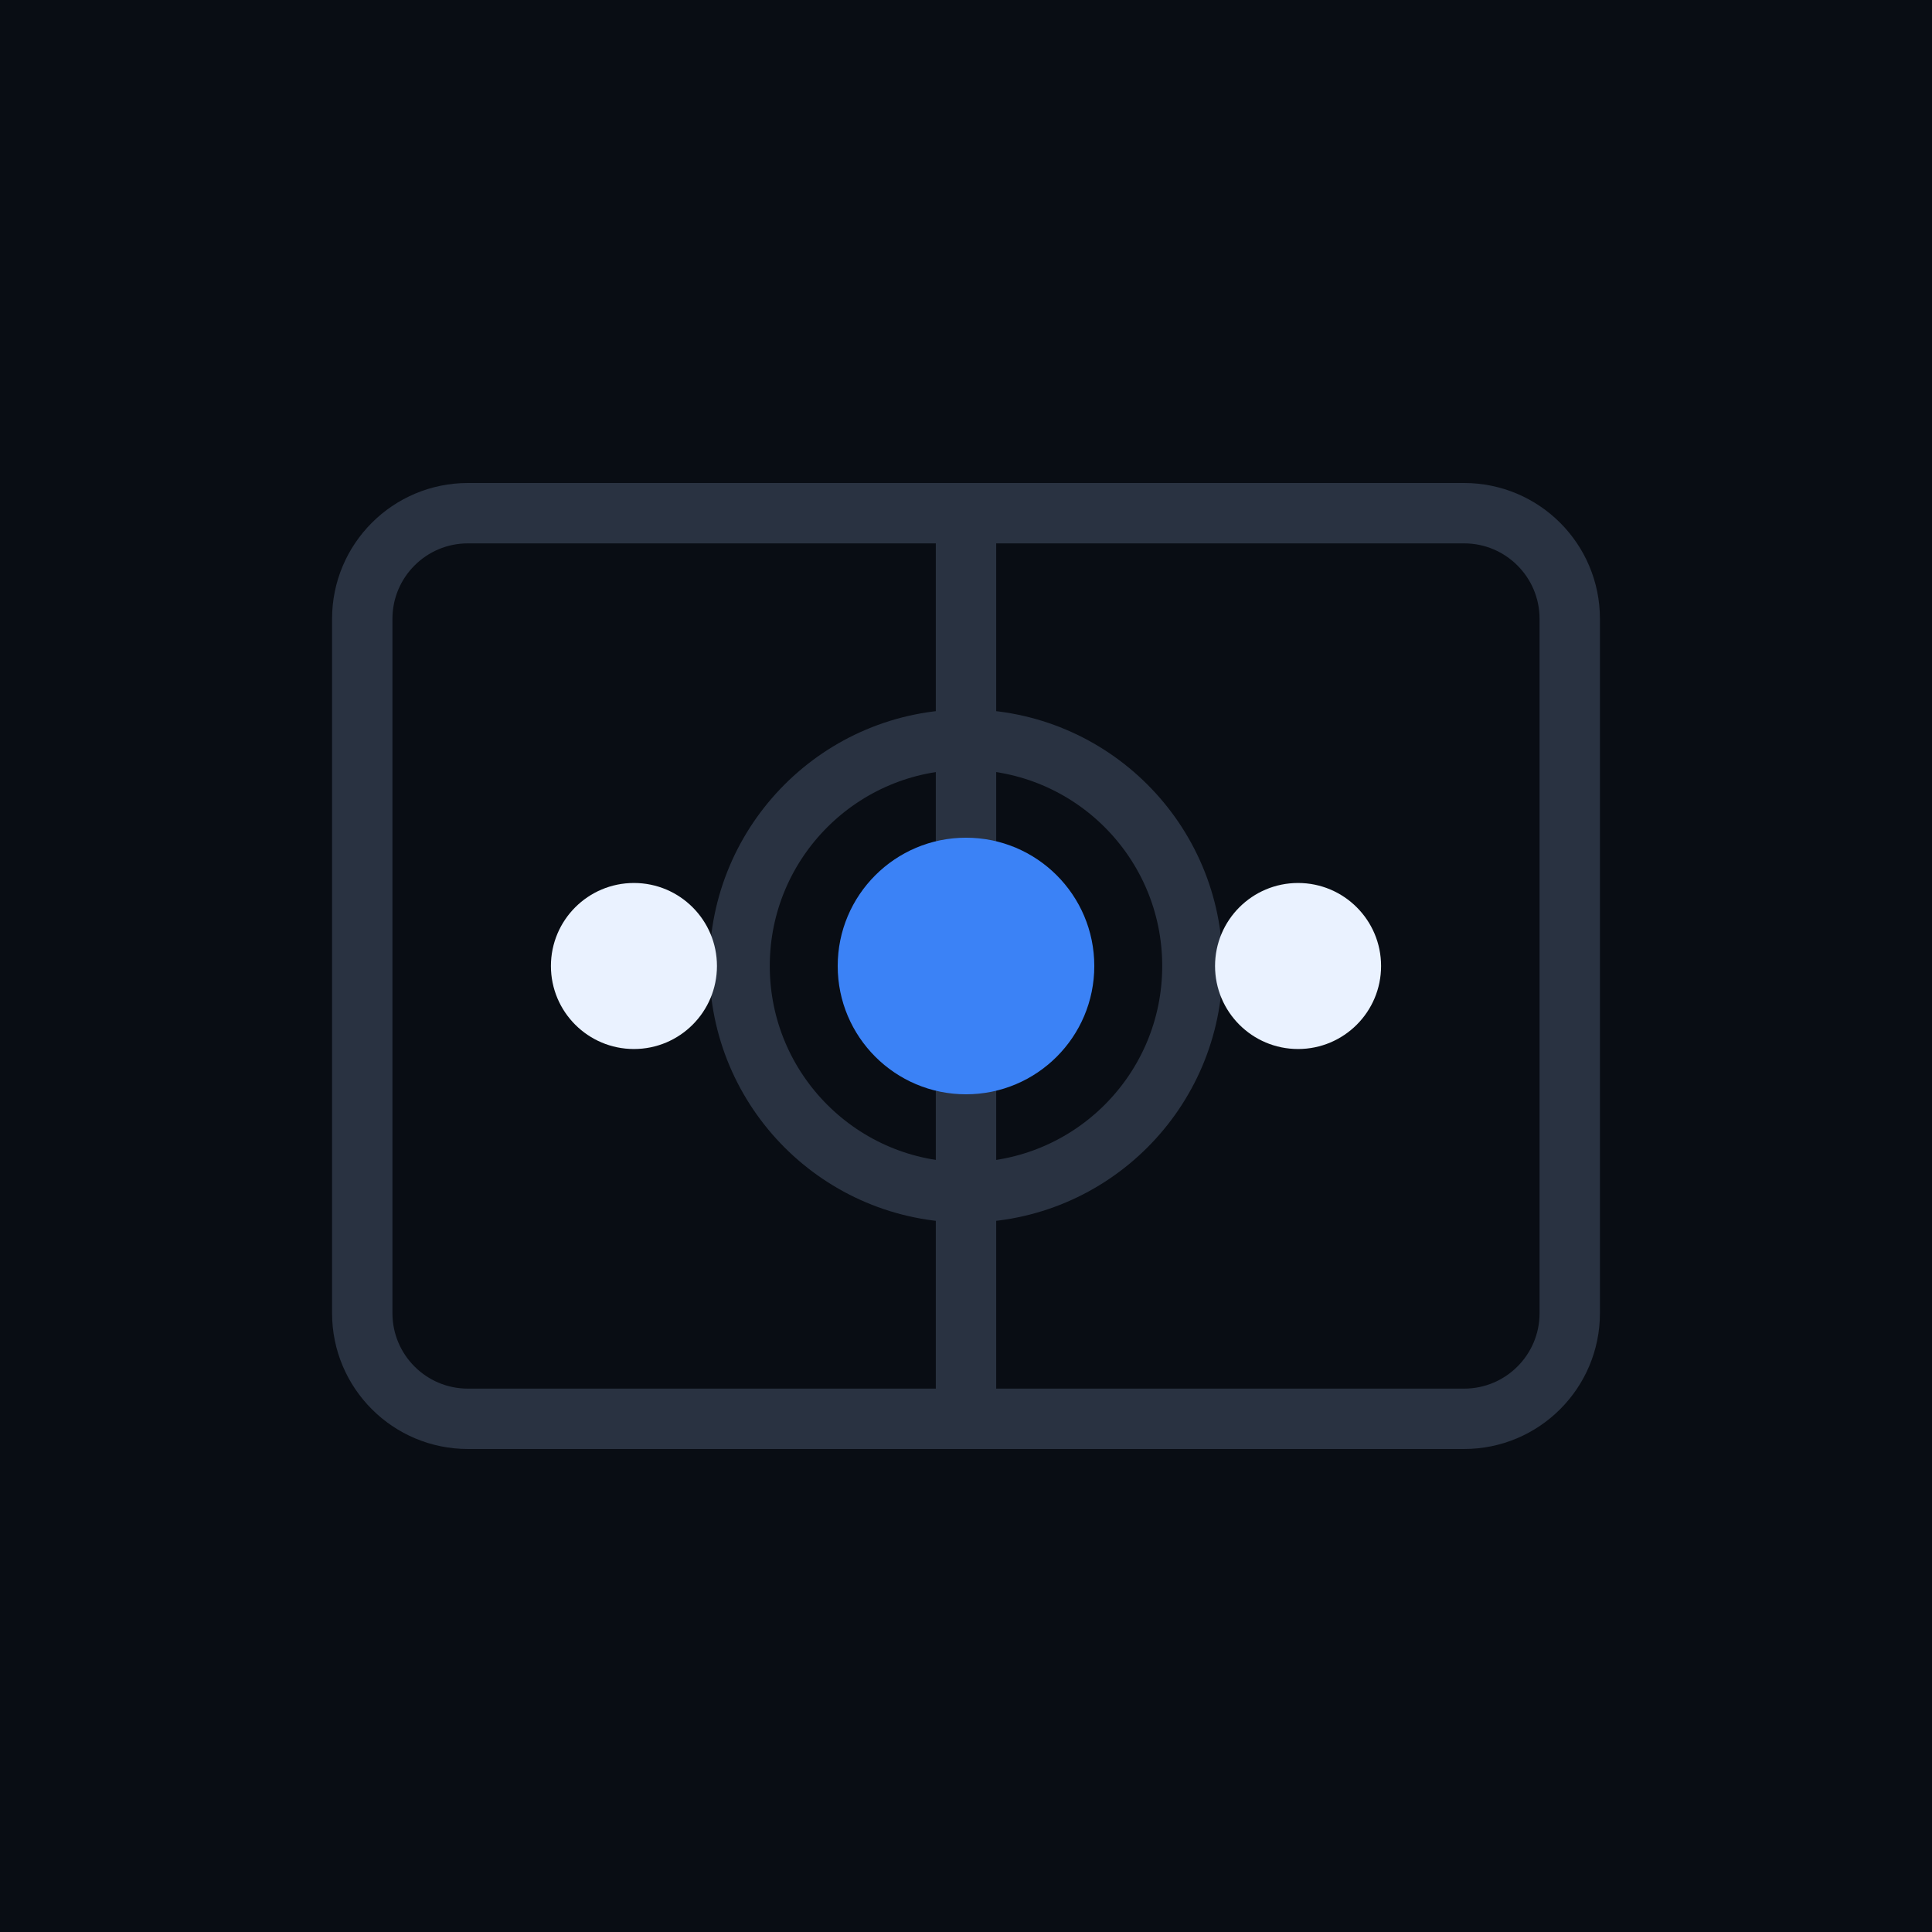
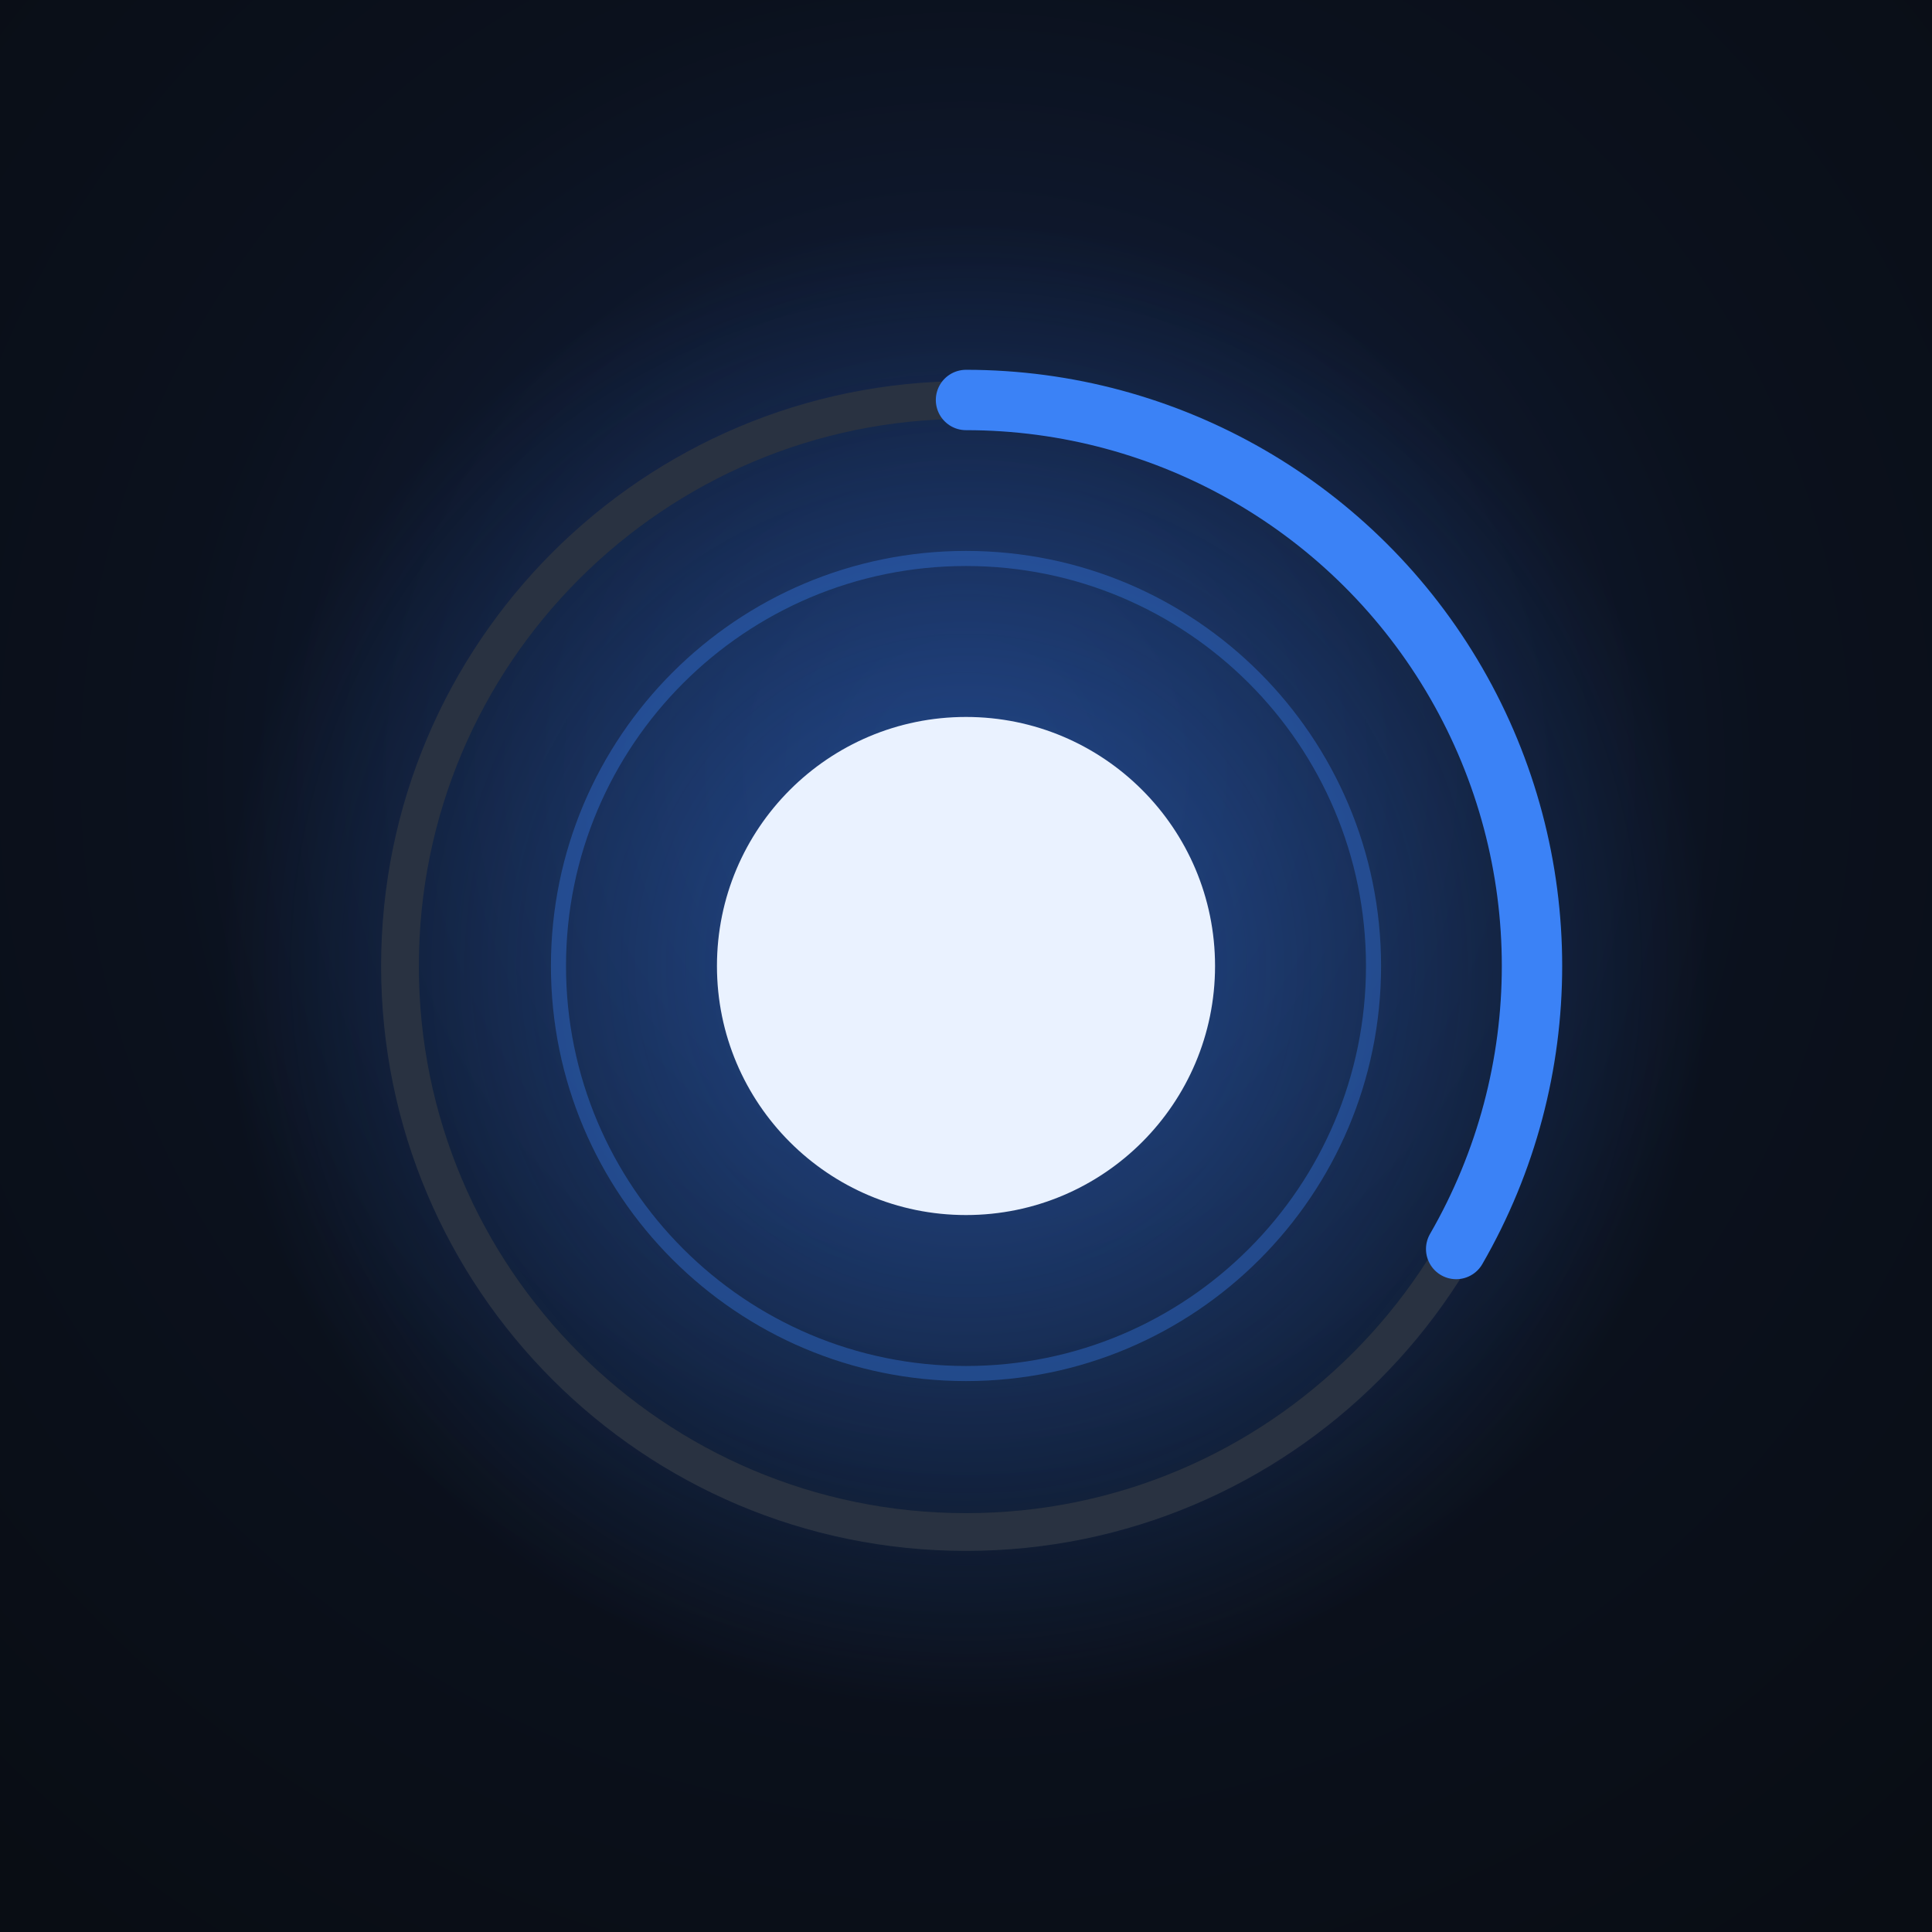
<svg xmlns="http://www.w3.org/2000/svg" viewBox="0 0 512 512">
-   <rect width="512" height="512" fill="#090D14" />
-   <rect x="96" y="136" width="320" height="240" rx="28" fill="none" stroke="#293241" stroke-width="16" />
-   <path d="M256 136v240" stroke="#293241" stroke-width="16" />
-   <circle cx="256" cy="256" r="60" fill="none" stroke="#293241" stroke-width="16" />
-   <circle cx="256" cy="256" r="34" fill="#3B82F6" />
-   <circle cx="168" cy="256" r="22" fill="#EAF2FF" />
-   <circle cx="344" cy="256" r="22" fill="#EAF2FF" />
+   <defs>
+     <radialGradient id="fondo" cx="50%" cy="40%" r="75%">
+       <stop offset="0" stop-color="#14254A" />
+       <stop offset=".55" stop-color="#0B111D" />
+       <stop offset="1" stop-color="#090D14" />
+     </radialGradient>
+     <radialGradient id="halo" cx="50%" cy="50%" r="50%">
+       <stop offset="0" stop-color="#3B82F6" stop-opacity=".45" />
+       <stop offset="1" stop-color="#3B82F6" stop-opacity="0" />
+     </radialGradient>
+   </defs>
+   <rect width="512" height="512" fill="url(#fondo)" />
+   <circle cx="256" cy="256" r="200" fill="url(#halo)" />
+   <circle cx="256" cy="256" r="150" fill="none" stroke="#293241" stroke-width="10" />
+   <path d="M256 106A150 150 0 0 1 385.9 331" fill="none" stroke="#3B82F6" stroke-width="16" stroke-linecap="round" />
+   <circle cx="256" cy="256" r="108" fill="none" stroke="#3B82F6" stroke-opacity=".35" stroke-width="4" />
+   <circle cx="256" cy="256" r="66" fill="#EAF2FF" />
</svg>
